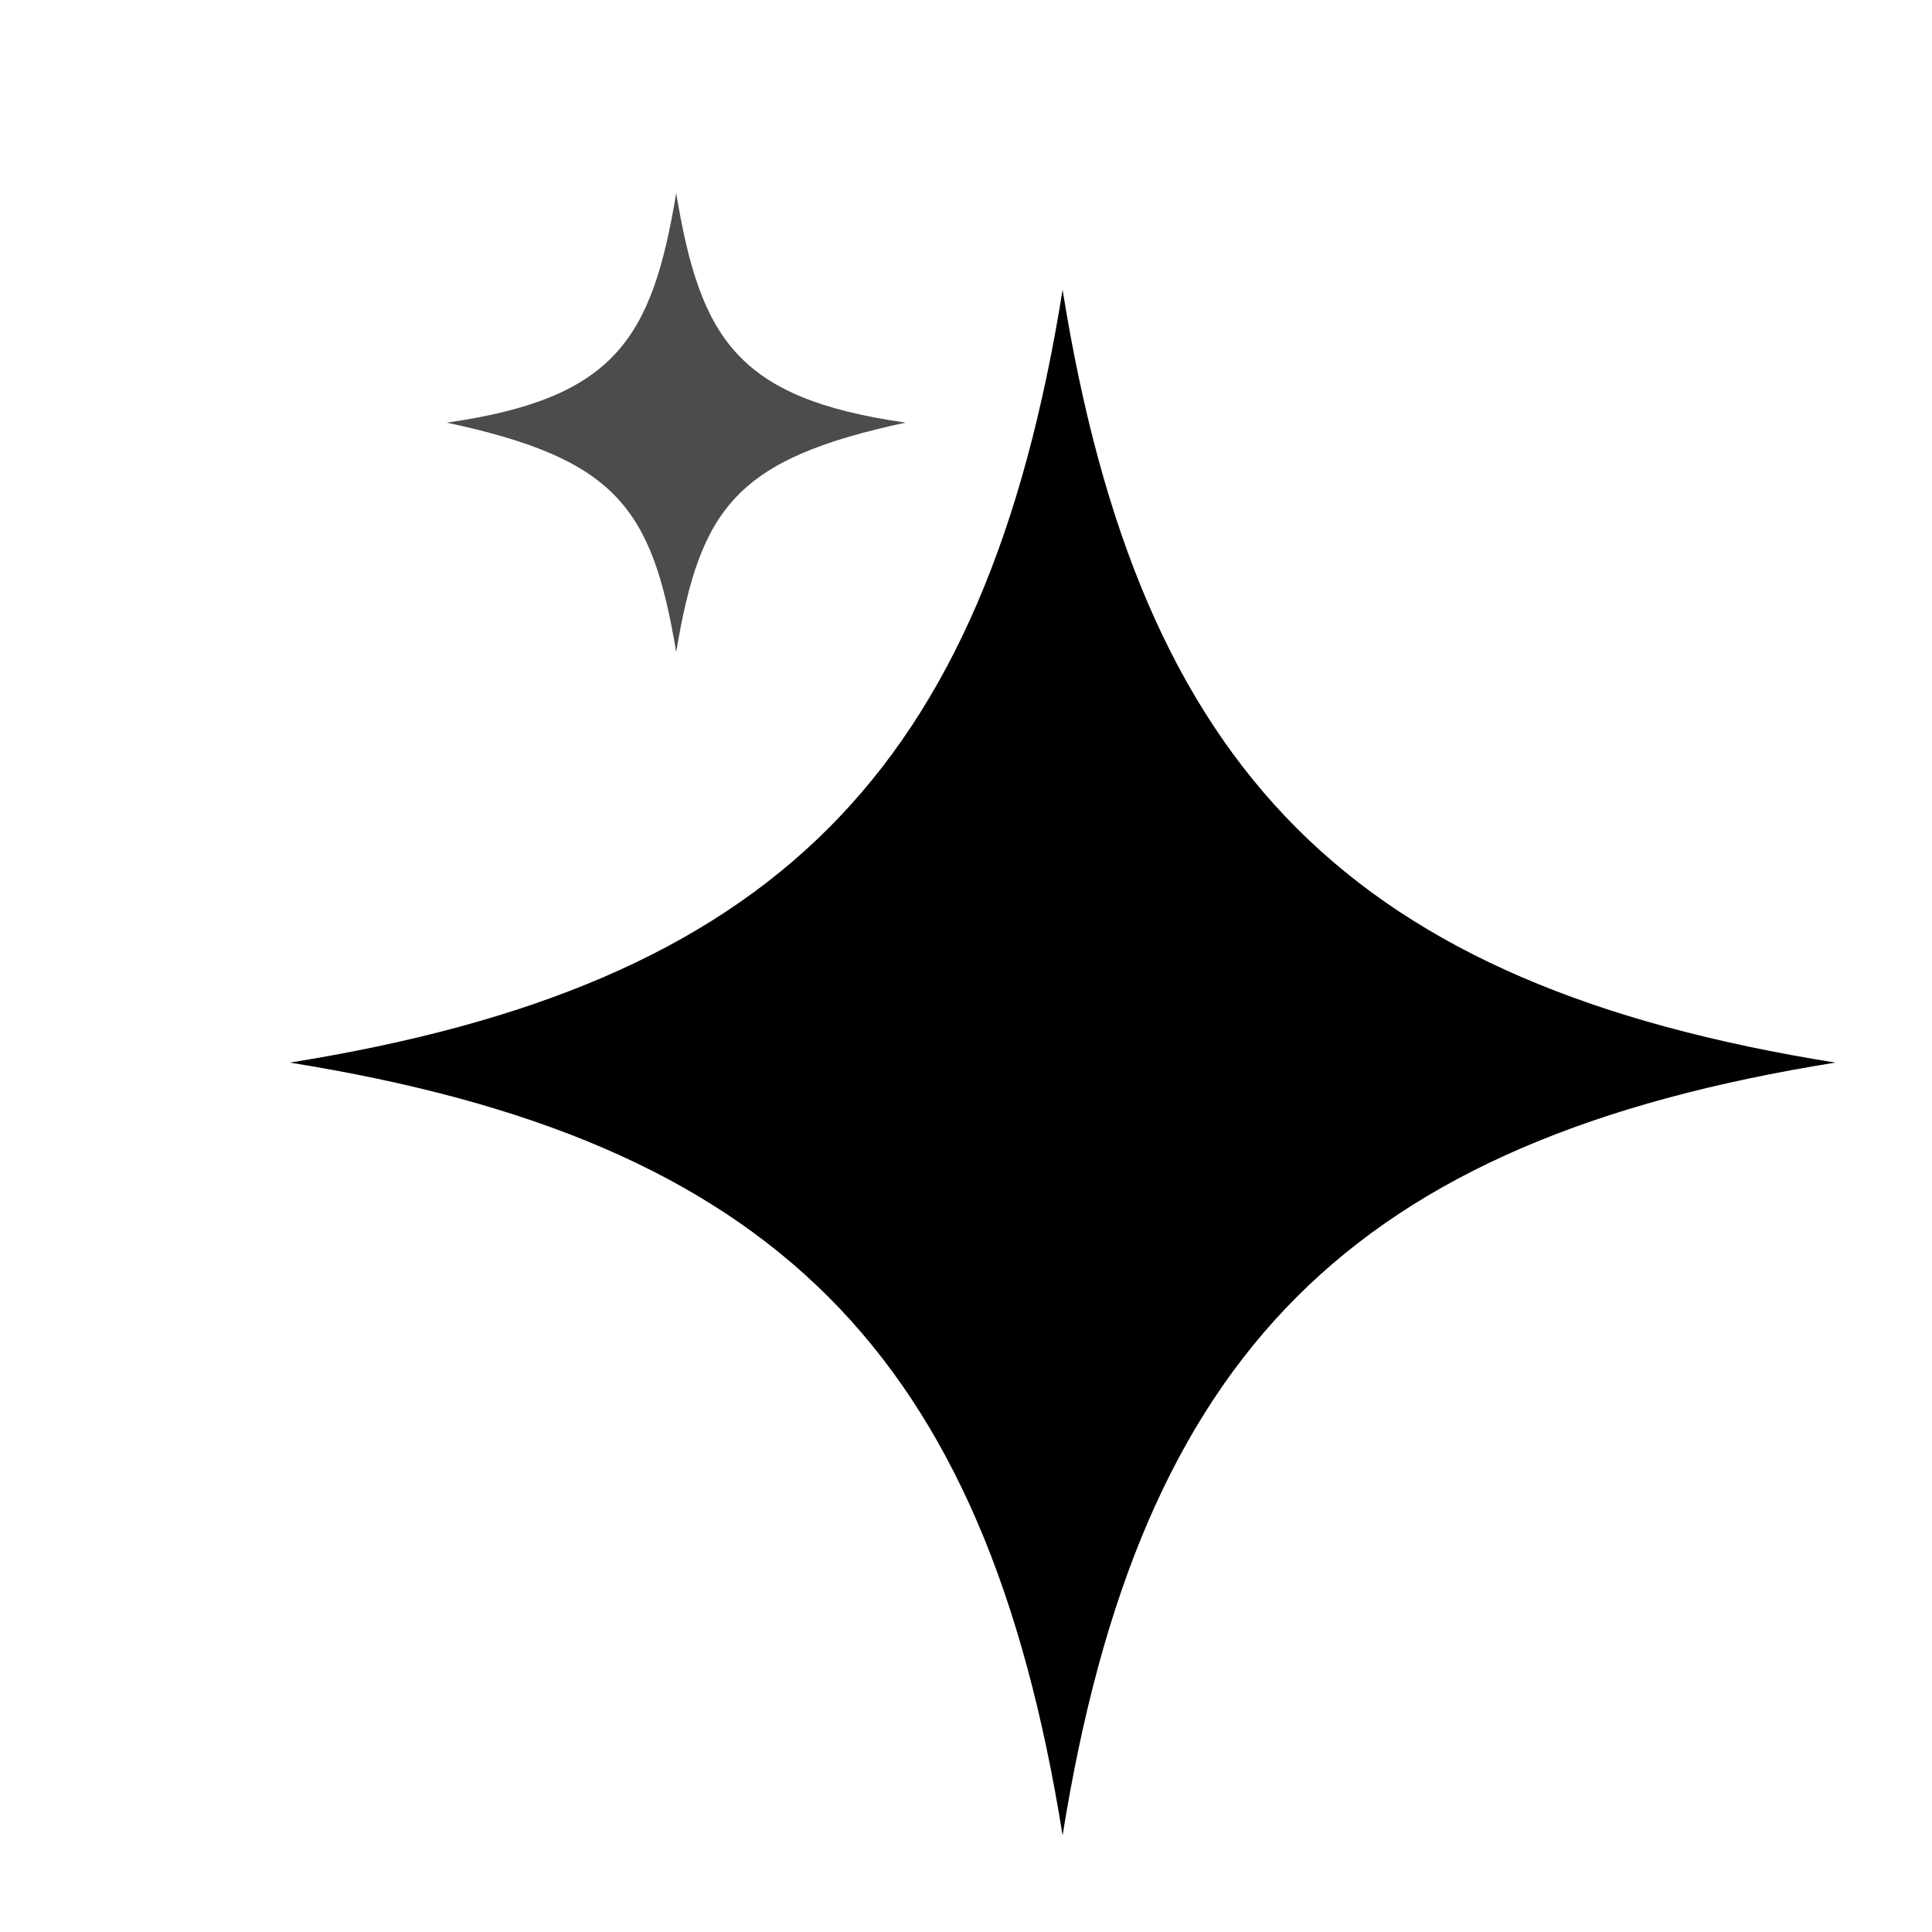
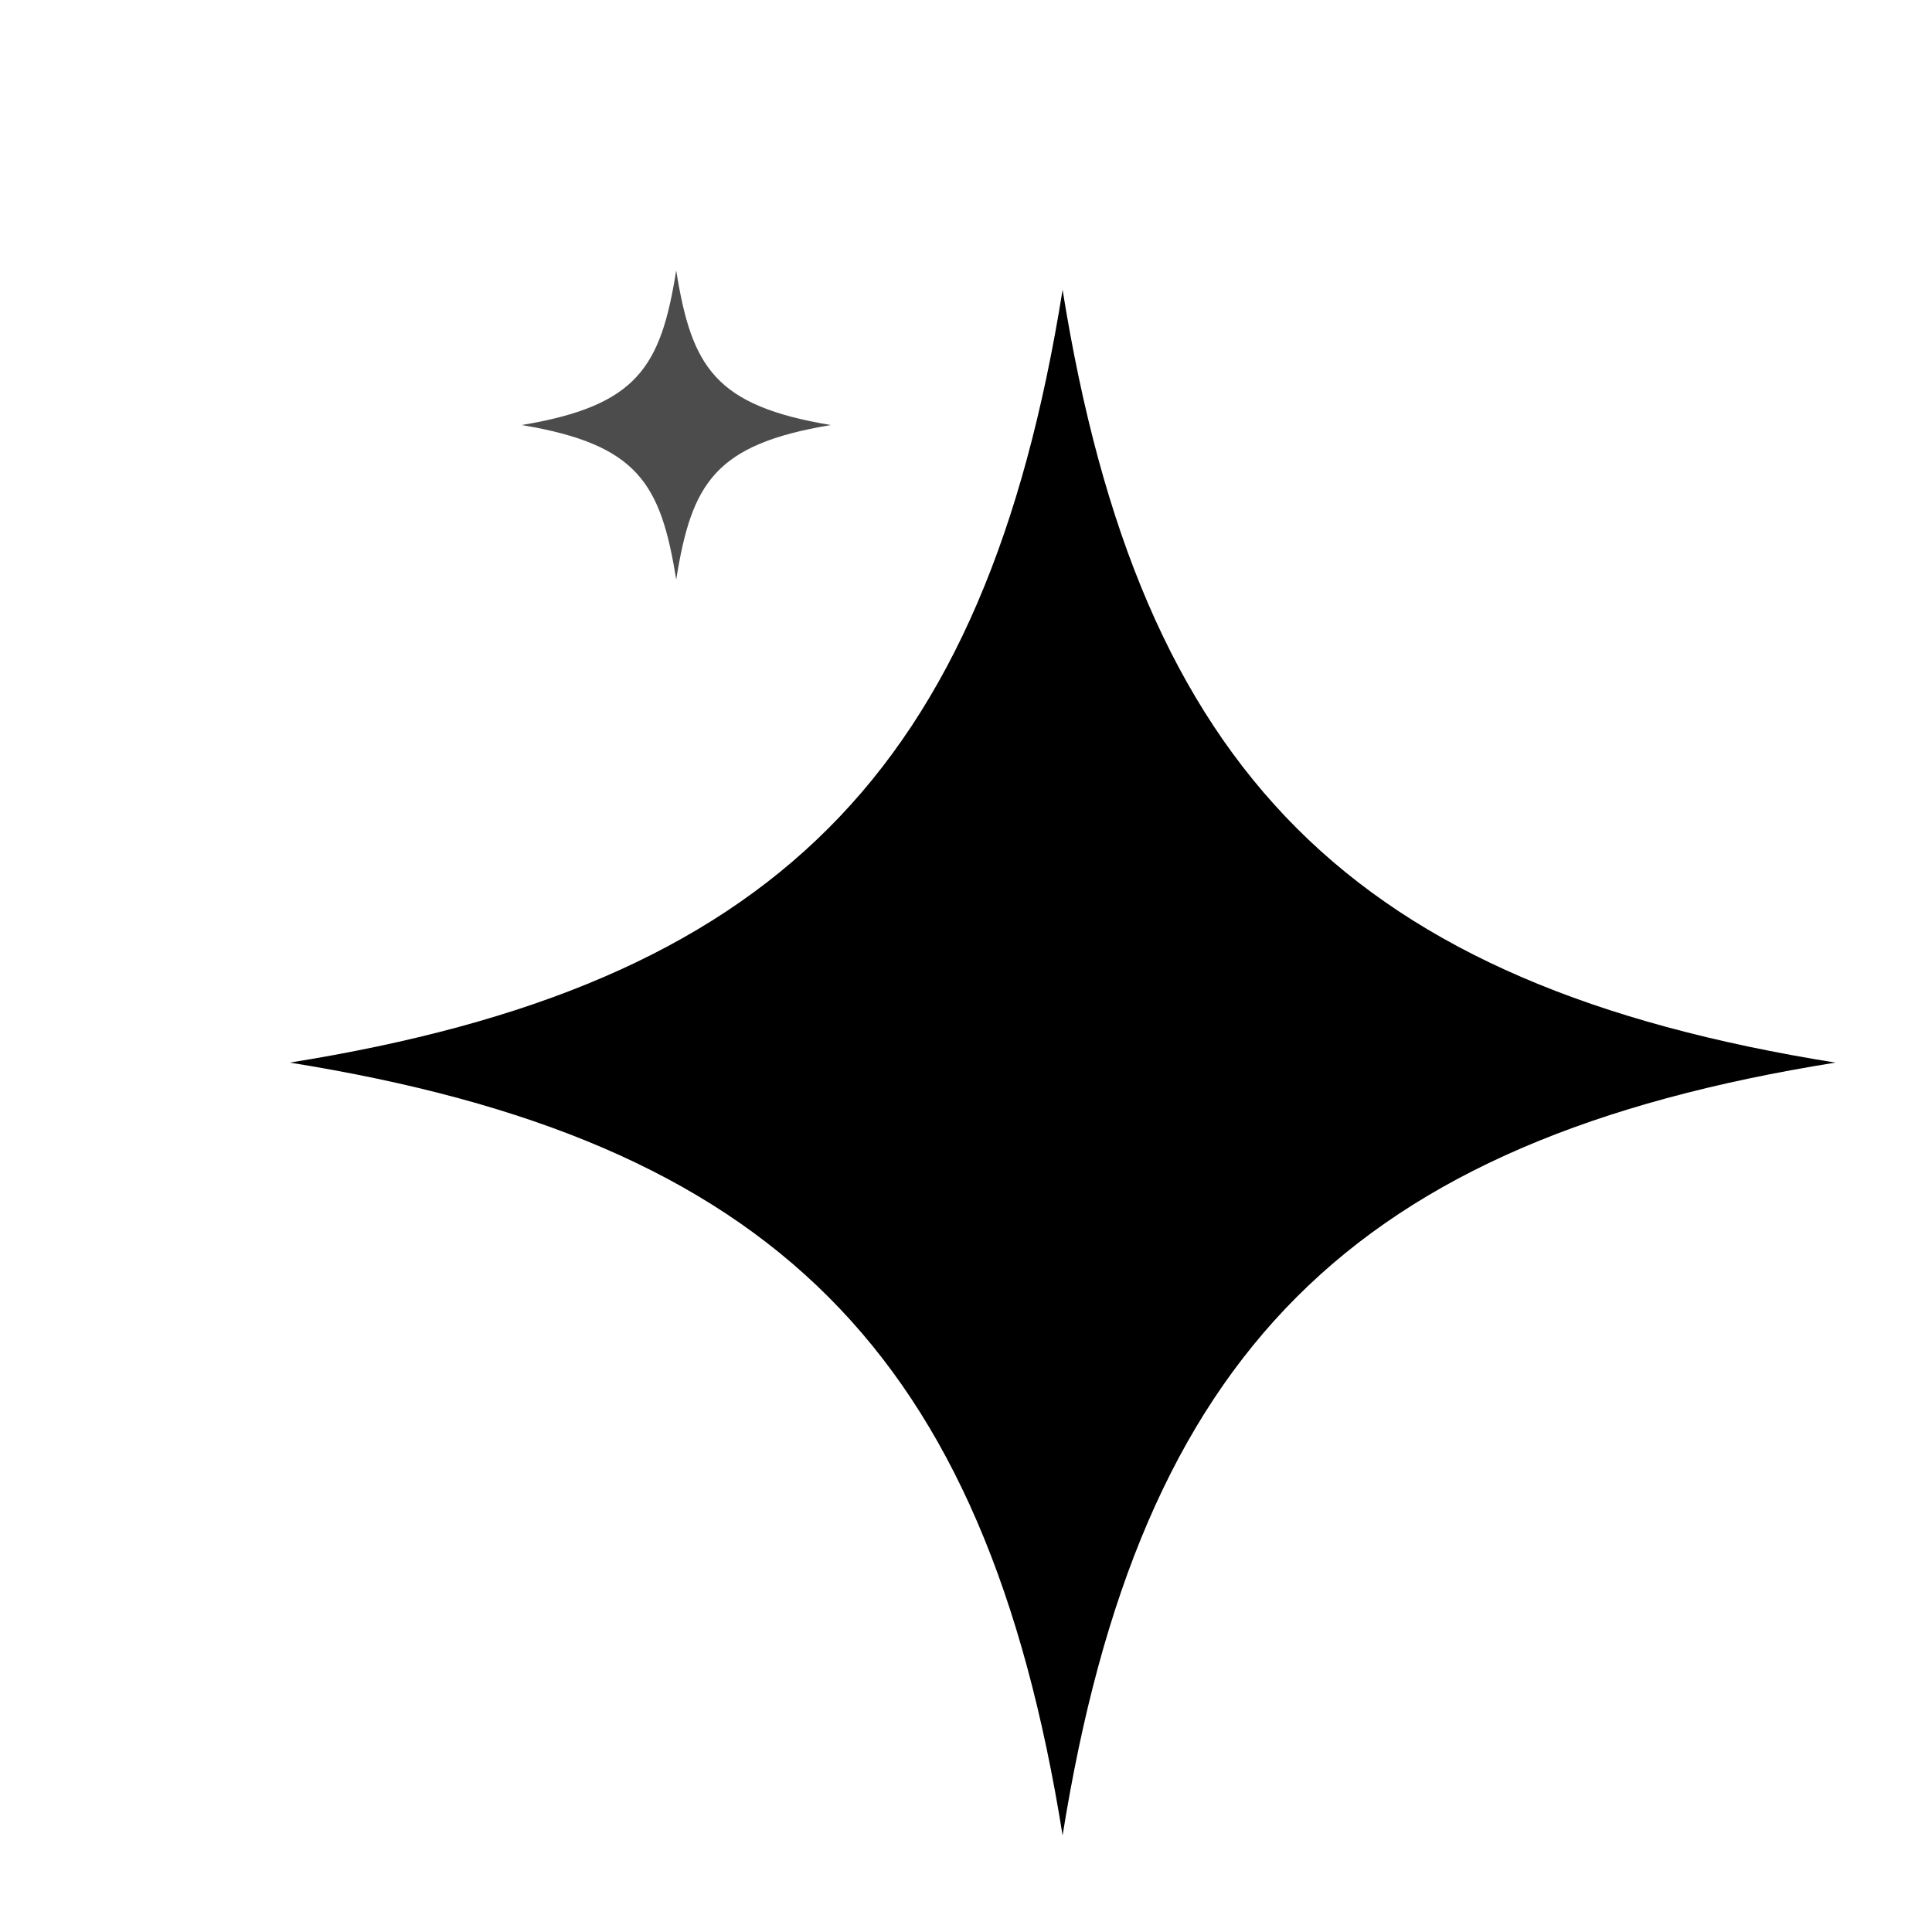
<svg xmlns="http://www.w3.org/2000/svg" width="16" height="16" viewBox="0 0 16 16" fill="none">
  <path d="M8.8 2.4 C9.44 6.4 11.2 8.16 15.2 8.8 C11.2 9.44 9.44 11.2 8.8 15.2 C8.16 11.2 6.4 9.44 2.4 8.8 C6.4 8.16 8.16 6.4 8.8 2.4Z" fill="currentColor" />
-   <path d="M5.6 1.6 C5.8 2.8 6.1 3.3 7.5 3.5 C6.1 3.8 5.8 4.2 5.6 5.4 C5.4 4.2 5.1 3.8 3.7 3.5 C5.1 3.3 5.4 2.8 5.6 1.6Z" fill="currentColor" opacity="0.7" />
+   <path d="M5.6 2.24 C5.728 3.04 5.92 3.36 6.88 3.52 C5.92 3.68 5.728 4 5.6 4.8 C5.472 4 5.28 3.68 4.32 3.52 C5.28 3.36 5.472 3.04 5.6 2.24Z" fill="currentColor" opacity="0.7" />
</svg>
